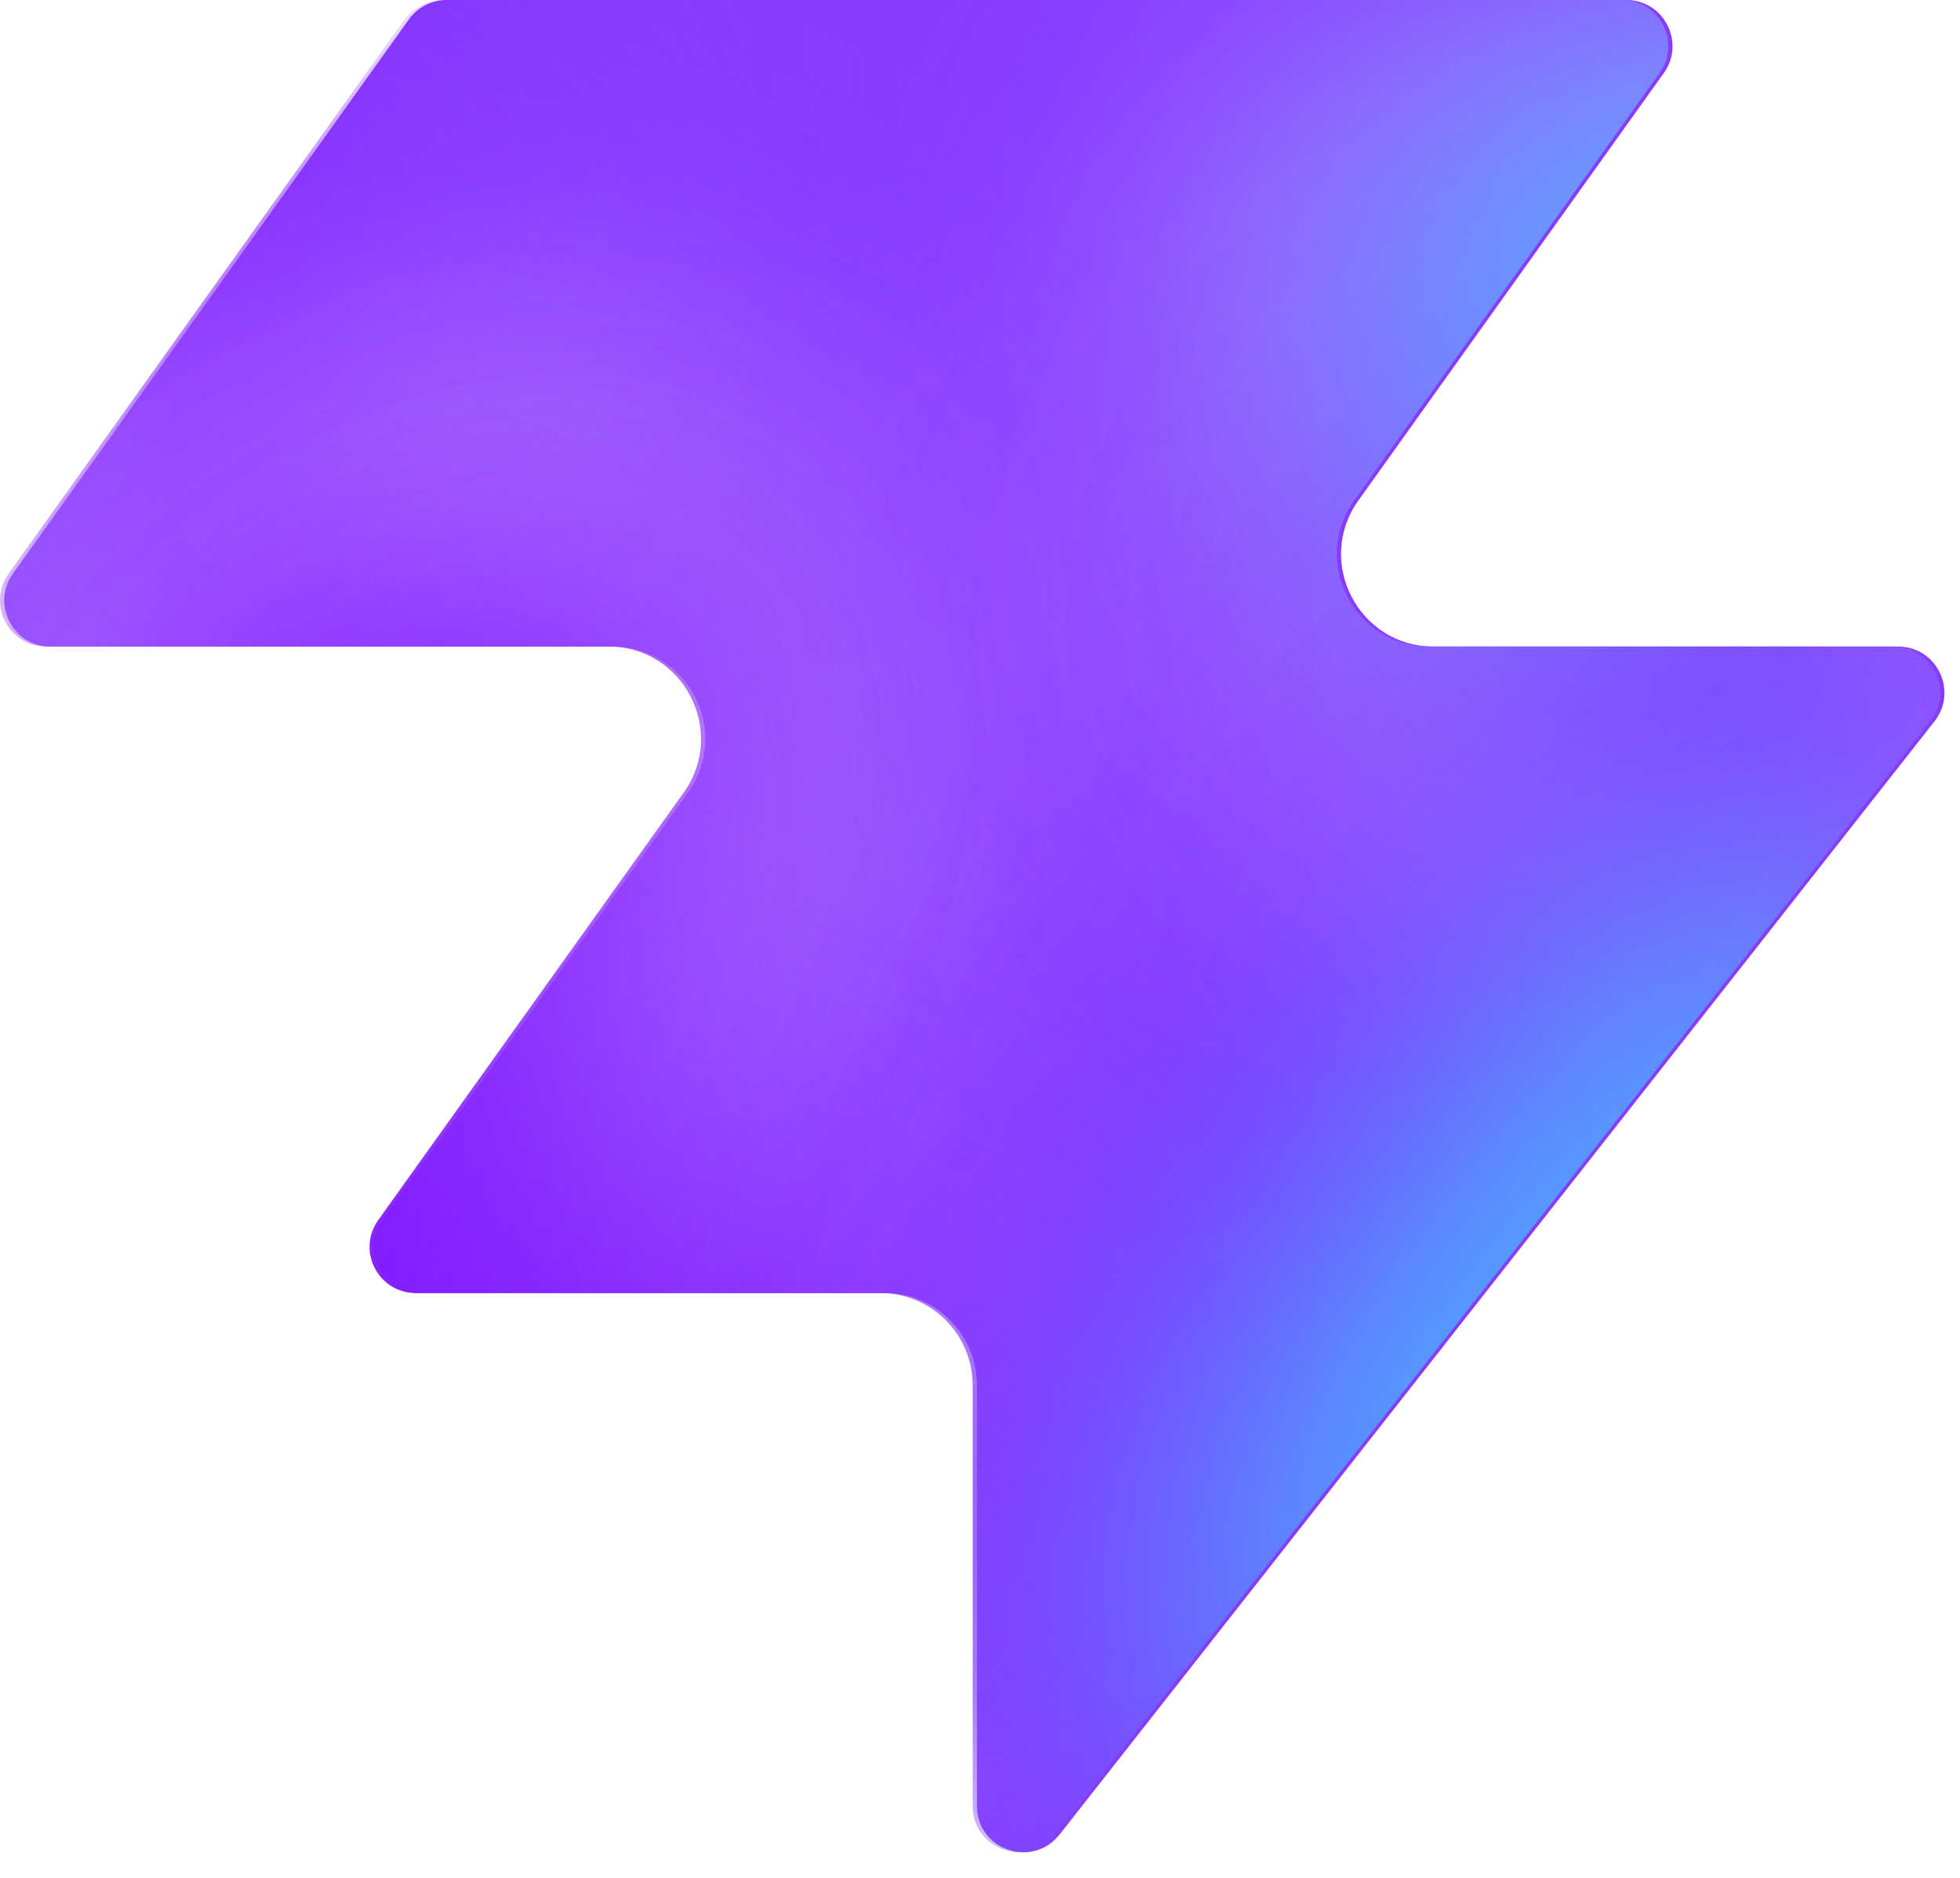
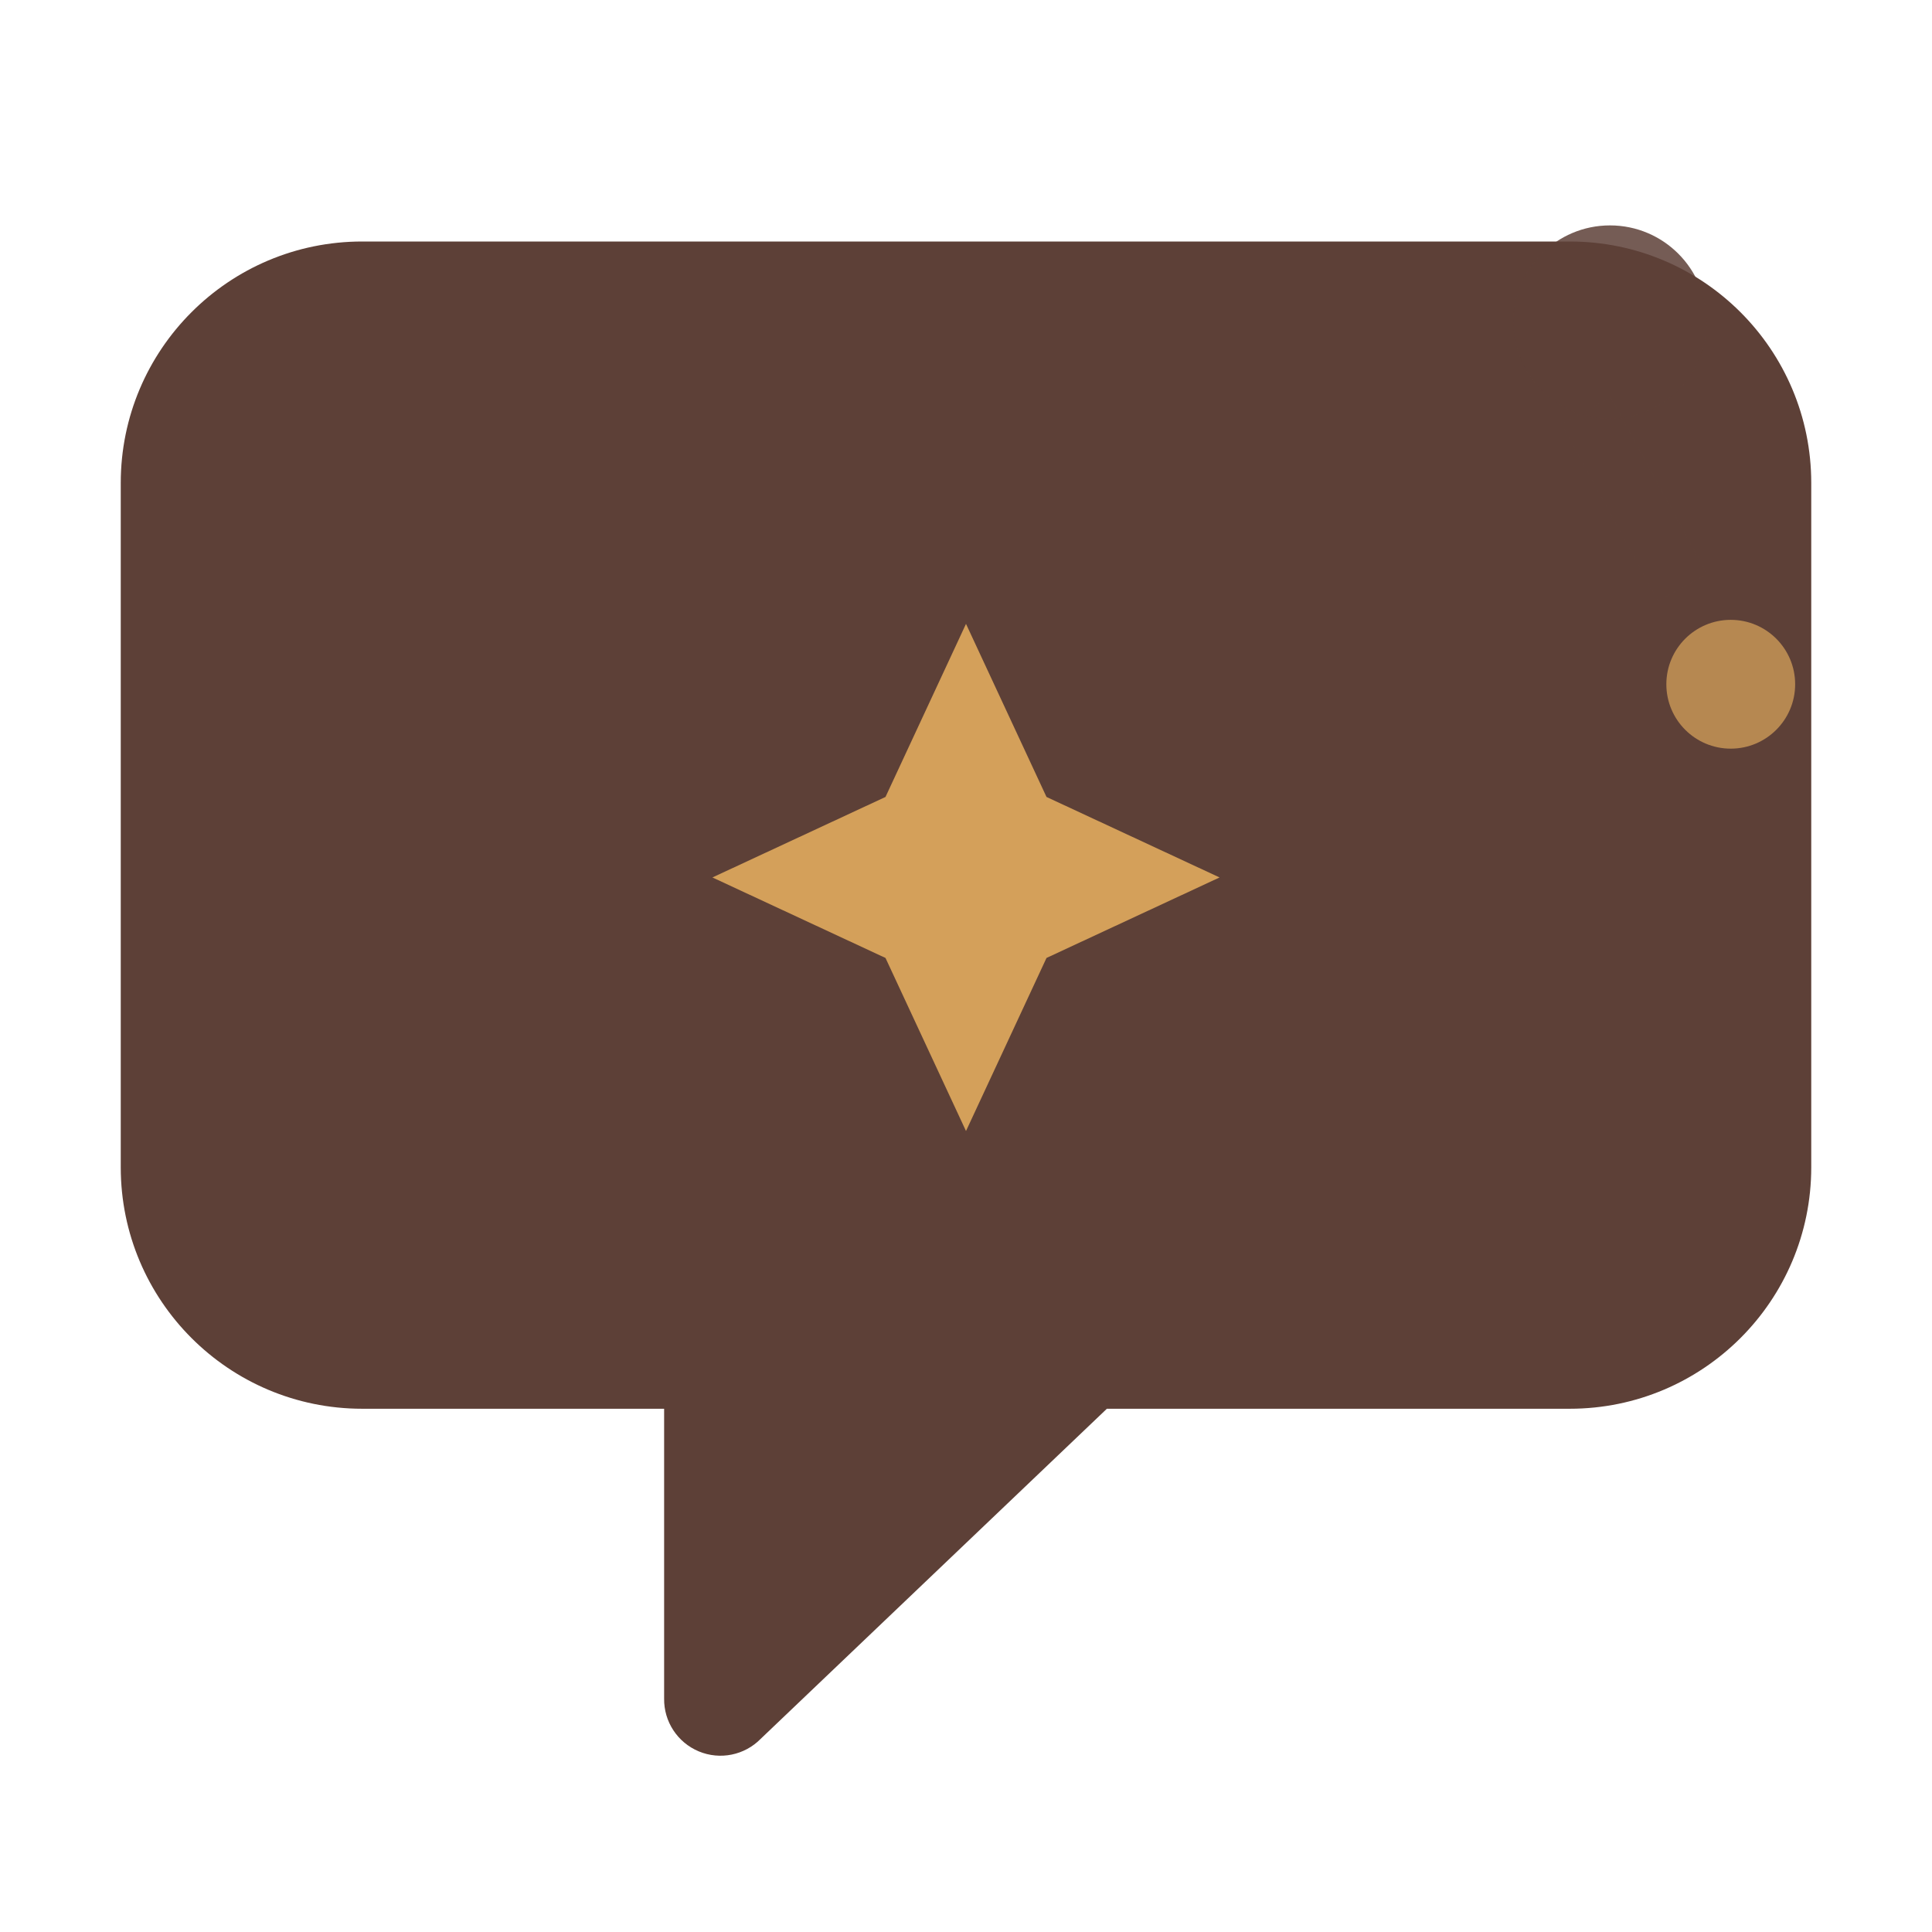
- <svg xmlns="http://www.w3.org/2000/svg" width="48" height="46" fill="none" viewBox="0 0 48 46">
-   <path fill="#863bff" d="M25.946 44.938c-.664.845-2.021.375-2.021-.698V33.937a2.26 2.26 0 0 0-2.262-2.262H10.287c-.92 0-1.456-1.04-.92-1.788l7.48-10.471c1.07-1.497 0-3.578-1.842-3.578H1.237c-.92 0-1.456-1.04-.92-1.788L10.013.474c.214-.297.556-.474.92-.474h28.894c.92 0 1.456 1.04.92 1.788l-7.48 10.471c-1.07 1.498 0 3.579 1.842 3.579h11.377c.943 0 1.473 1.088.89 1.83L25.947 44.94z" style="fill:#863bff;fill:color(display-p3 .525 .23 1);fill-opacity:1" />
-   <mask id="a" width="48" height="46" x="0" y="0" maskUnits="userSpaceOnUse" style="mask-type:alpha">
-     <path fill="#000" d="M25.842 44.938c-.664.844-2.021.375-2.021-.698V33.937a2.26 2.26 0 0 0-2.262-2.262H10.183c-.92 0-1.456-1.04-.92-1.788l7.48-10.471c1.07-1.498 0-3.579-1.842-3.579H1.133c-.92 0-1.456-1.04-.92-1.787L9.91.473c.214-.297.556-.474.92-.474h28.894c.92 0 1.456 1.04.92 1.788l-7.48 10.471c-1.07 1.498 0 3.578 1.842 3.578h11.377c.943 0 1.473 1.088.89 1.832L25.843 44.94z" style="fill:#000;fill-opacity:1" />
-   </mask>
-   <g mask="url(#a)">
-     <g filter="url(#b)">
-       <ellipse cx="5.508" cy="14.704" fill="#ede6ff" rx="5.508" ry="14.704" style="fill:#ede6ff;fill:color(display-p3 .927 .903 1);fill-opacity:1" transform="matrix(.00324 1 1 -.00324 -4.47 31.516)" />
-     </g>
-     <g filter="url(#c)">
-       <ellipse cx="10.399" cy="29.851" fill="#ede6ff" rx="10.399" ry="29.851" style="fill:#ede6ff;fill:color(display-p3 .927 .903 1);fill-opacity:1" transform="matrix(.00324 1 1 -.00324 -39.328 7.883)" />
-     </g>
-     <g filter="url(#d)">
-       <ellipse cx="5.508" cy="30.487" fill="#7e14ff" rx="5.508" ry="30.487" style="fill:#7e14ff;fill:color(display-p3 .492 .077 1);fill-opacity:1" transform="rotate(89.814 -25.913 -14.639)scale(1 -1)" />
-     </g>
-     <g filter="url(#e)">
-       <ellipse cx="5.508" cy="30.599" fill="#7e14ff" rx="5.508" ry="30.599" style="fill:#7e14ff;fill:color(display-p3 .492 .077 1);fill-opacity:1" transform="rotate(89.814 -32.644 -3.334)scale(1 -1)" />
-     </g>
-     <g filter="url(#f)">
-       <ellipse cx="5.508" cy="30.599" fill="#7e14ff" rx="5.508" ry="30.599" style="fill:#7e14ff;fill:color(display-p3 .492 .077 1);fill-opacity:1" transform="matrix(.00324 1 1 -.00324 -34.34 30.47)" />
-     </g>
-     <g filter="url(#g)">
-       <ellipse cx="14.072" cy="22.078" fill="#ede6ff" rx="14.072" ry="22.078" style="fill:#ede6ff;fill:color(display-p3 .927 .903 1);fill-opacity:1" transform="rotate(93.35 24.506 48.493)scale(-1 1)" />
-     </g>
-     <g filter="url(#h)">
-       <ellipse cx="3.47" cy="21.501" fill="#7e14ff" rx="3.47" ry="21.501" style="fill:#7e14ff;fill:color(display-p3 .492 .077 1);fill-opacity:1" transform="rotate(89.009 28.708 47.59)scale(-1 1)" />
-     </g>
-     <g filter="url(#i)">
-       <ellipse cx="3.47" cy="21.501" fill="#7e14ff" rx="3.47" ry="21.501" style="fill:#7e14ff;fill:color(display-p3 .492 .077 1);fill-opacity:1" transform="rotate(89.009 28.708 47.59)scale(-1 1)" />
-     </g>
-     <g filter="url(#j)">
-       <ellipse cx=".387" cy="8.972" fill="#7e14ff" rx="4.407" ry="29.108" style="fill:#7e14ff;fill:color(display-p3 .492 .077 1);fill-opacity:1" transform="rotate(39.51 .387 8.972)" />
-     </g>
-     <g filter="url(#k)">
-       <ellipse cx="47.523" cy="-6.092" fill="#7e14ff" rx="4.407" ry="29.108" style="fill:#7e14ff;fill:color(display-p3 .492 .077 1);fill-opacity:1" transform="rotate(37.892 47.523 -6.092)" />
-     </g>
-     <g filter="url(#l)">
-       <ellipse cx="41.412" cy="6.333" fill="#47bfff" rx="5.971" ry="9.665" style="fill:#47bfff;fill:color(display-p3 .28 .748 1);fill-opacity:1" transform="rotate(37.892 41.412 6.333)" />
-     </g>
-     <g filter="url(#m)">
-       <ellipse cx="-1.879" cy="38.332" fill="#7e14ff" rx="4.407" ry="29.108" style="fill:#7e14ff;fill:color(display-p3 .492 .077 1);fill-opacity:1" transform="rotate(37.892 -1.88 38.332)" />
-     </g>
-     <g filter="url(#n)">
-       <ellipse cx="-1.879" cy="38.332" fill="#7e14ff" rx="4.407" ry="29.108" style="fill:#7e14ff;fill:color(display-p3 .492 .077 1);fill-opacity:1" transform="rotate(37.892 -1.88 38.332)" />
-     </g>
-     <g filter="url(#o)">
-       <ellipse cx="35.651" cy="29.907" fill="#7e14ff" rx="4.407" ry="29.108" style="fill:#7e14ff;fill:color(display-p3 .492 .077 1);fill-opacity:1" transform="rotate(37.892 35.651 29.907)" />
-     </g>
-     <g filter="url(#p)">
-       <ellipse cx="38.418" cy="32.4" fill="#47bfff" rx="5.971" ry="15.297" style="fill:#47bfff;fill:color(display-p3 .28 .748 1);fill-opacity:1" transform="rotate(37.892 38.418 32.4)" />
-     </g>
-   </g>
-   <defs>
-     <filter id="b" width="60.045" height="41.654" x="-19.77" y="16.149" color-interpolation-filters="sRGB" filterUnits="userSpaceOnUse">
-       <feFlood flood-opacity="0" result="BackgroundImageFix" />
-       <feBlend in="SourceGraphic" in2="BackgroundImageFix" result="shape" />
-       <feGaussianBlur result="effect1_foregroundBlur_2002_17158" stdDeviation="7.659" />
-     </filter>
-     <filter id="c" width="90.34" height="51.437" x="-54.613" y="-7.533" color-interpolation-filters="sRGB" filterUnits="userSpaceOnUse">
-       <feFlood flood-opacity="0" result="BackgroundImageFix" />
-       <feBlend in="SourceGraphic" in2="BackgroundImageFix" result="shape" />
-       <feGaussianBlur result="effect1_foregroundBlur_2002_17158" stdDeviation="7.659" />
-     </filter>
-     <filter id="d" width="79.355" height="29.4" x="-49.64" y="2.03" color-interpolation-filters="sRGB" filterUnits="userSpaceOnUse">
-       <feFlood flood-opacity="0" result="BackgroundImageFix" />
-       <feBlend in="SourceGraphic" in2="BackgroundImageFix" result="shape" />
-       <feGaussianBlur result="effect1_foregroundBlur_2002_17158" stdDeviation="4.596" />
-     </filter>
-     <filter id="e" width="79.579" height="29.4" x="-45.045" y="20.029" color-interpolation-filters="sRGB" filterUnits="userSpaceOnUse">
-       <feFlood flood-opacity="0" result="BackgroundImageFix" />
-       <feBlend in="SourceGraphic" in2="BackgroundImageFix" result="shape" />
-       <feGaussianBlur result="effect1_foregroundBlur_2002_17158" stdDeviation="4.596" />
-     </filter>
-     <filter id="f" width="79.579" height="29.4" x="-43.513" y="21.178" color-interpolation-filters="sRGB" filterUnits="userSpaceOnUse">
-       <feFlood flood-opacity="0" result="BackgroundImageFix" />
-       <feBlend in="SourceGraphic" in2="BackgroundImageFix" result="shape" />
-       <feGaussianBlur result="effect1_foregroundBlur_2002_17158" stdDeviation="4.596" />
-     </filter>
-     <filter id="g" width="74.749" height="58.852" x="15.756" y="-17.901" color-interpolation-filters="sRGB" filterUnits="userSpaceOnUse">
-       <feFlood flood-opacity="0" result="BackgroundImageFix" />
-       <feBlend in="SourceGraphic" in2="BackgroundImageFix" result="shape" />
-       <feGaussianBlur result="effect1_foregroundBlur_2002_17158" stdDeviation="7.659" />
-     </filter>
-     <filter id="h" width="61.377" height="25.362" x="23.548" y="2.284" color-interpolation-filters="sRGB" filterUnits="userSpaceOnUse">
-       <feFlood flood-opacity="0" result="BackgroundImageFix" />
-       <feBlend in="SourceGraphic" in2="BackgroundImageFix" result="shape" />
-       <feGaussianBlur result="effect1_foregroundBlur_2002_17158" stdDeviation="4.596" />
-     </filter>
-     <filter id="i" width="61.377" height="25.362" x="23.548" y="2.284" color-interpolation-filters="sRGB" filterUnits="userSpaceOnUse">
-       <feFlood flood-opacity="0" result="BackgroundImageFix" />
-       <feBlend in="SourceGraphic" in2="BackgroundImageFix" result="shape" />
-       <feGaussianBlur result="effect1_foregroundBlur_2002_17158" stdDeviation="4.596" />
-     </filter>
-     <filter id="j" width="56.045" height="63.649" x="-27.636" y="-22.853" color-interpolation-filters="sRGB" filterUnits="userSpaceOnUse">
-       <feFlood flood-opacity="0" result="BackgroundImageFix" />
-       <feBlend in="SourceGraphic" in2="BackgroundImageFix" result="shape" />
-       <feGaussianBlur result="effect1_foregroundBlur_2002_17158" stdDeviation="4.596" />
-     </filter>
-     <filter id="k" width="54.814" height="64.646" x="20.116" y="-38.415" color-interpolation-filters="sRGB" filterUnits="userSpaceOnUse">
-       <feFlood flood-opacity="0" result="BackgroundImageFix" />
-       <feBlend in="SourceGraphic" in2="BackgroundImageFix" result="shape" />
-       <feGaussianBlur result="effect1_foregroundBlur_2002_17158" stdDeviation="4.596" />
-     </filter>
-     <filter id="l" width="33.541" height="35.313" x="24.641" y="-11.323" color-interpolation-filters="sRGB" filterUnits="userSpaceOnUse">
-       <feFlood flood-opacity="0" result="BackgroundImageFix" />
-       <feBlend in="SourceGraphic" in2="BackgroundImageFix" result="shape" />
-       <feGaussianBlur result="effect1_foregroundBlur_2002_17158" stdDeviation="4.596" />
-     </filter>
-     <filter id="m" width="54.814" height="64.646" x="-29.286" y="6.009" color-interpolation-filters="sRGB" filterUnits="userSpaceOnUse">
-       <feFlood flood-opacity="0" result="BackgroundImageFix" />
-       <feBlend in="SourceGraphic" in2="BackgroundImageFix" result="shape" />
-       <feGaussianBlur result="effect1_foregroundBlur_2002_17158" stdDeviation="4.596" />
-     </filter>
-     <filter id="n" width="54.814" height="64.646" x="-29.286" y="6.009" color-interpolation-filters="sRGB" filterUnits="userSpaceOnUse">
-       <feFlood flood-opacity="0" result="BackgroundImageFix" />
-       <feBlend in="SourceGraphic" in2="BackgroundImageFix" result="shape" />
-       <feGaussianBlur result="effect1_foregroundBlur_2002_17158" stdDeviation="4.596" />
-     </filter>
-     <filter id="o" width="54.814" height="64.646" x="8.244" y="-2.416" color-interpolation-filters="sRGB" filterUnits="userSpaceOnUse">
-       <feFlood flood-opacity="0" result="BackgroundImageFix" />
-       <feBlend in="SourceGraphic" in2="BackgroundImageFix" result="shape" />
-       <feGaussianBlur result="effect1_foregroundBlur_2002_17158" stdDeviation="4.596" />
-     </filter>
-     <filter id="p" width="39.409" height="43.623" x="18.713" y="10.588" color-interpolation-filters="sRGB" filterUnits="userSpaceOnUse">
-       <feFlood flood-opacity="0" result="BackgroundImageFix" />
-       <feBlend in="SourceGraphic" in2="BackgroundImageFix" result="shape" />
-       <feGaussianBlur result="effect1_foregroundBlur_2002_17158" stdDeviation="4.596" />
-     </filter>
-   </defs>
+ <svg xmlns="http://www.w3.org/2000/svg" viewBox="0 0 48 48" fill="none">
+   <path d="M9 6a6 6 0 0 0-6 6v17a6 6 0 0 0 6 6h7.5v7.2a1.4 1.4 0 0 0 2.4 1l8.6-8.2H39a6 6 0 0 0 6-6V12a6 6 0 0 0-6-6H9Z" fill="#5d4037" />
+   <path d="M24 15.5l2 4.3 4.3 2-4.3 2-2 4.3-2-4.3-4.3-2 4.3-2 2-4.3Z" fill="#d4a05a" />
+   <circle cx="40" cy="8" r="2.4" fill="#5d4037" opacity="0.85" />
+   <circle cx="43" cy="17" r="1.6" fill="#d4a05a" opacity="0.75" />
+   <path d="M39.4 10.2l2.4 4.4" stroke="#5d4037" stroke-width="1.4" opacity="0.5" />
</svg>
